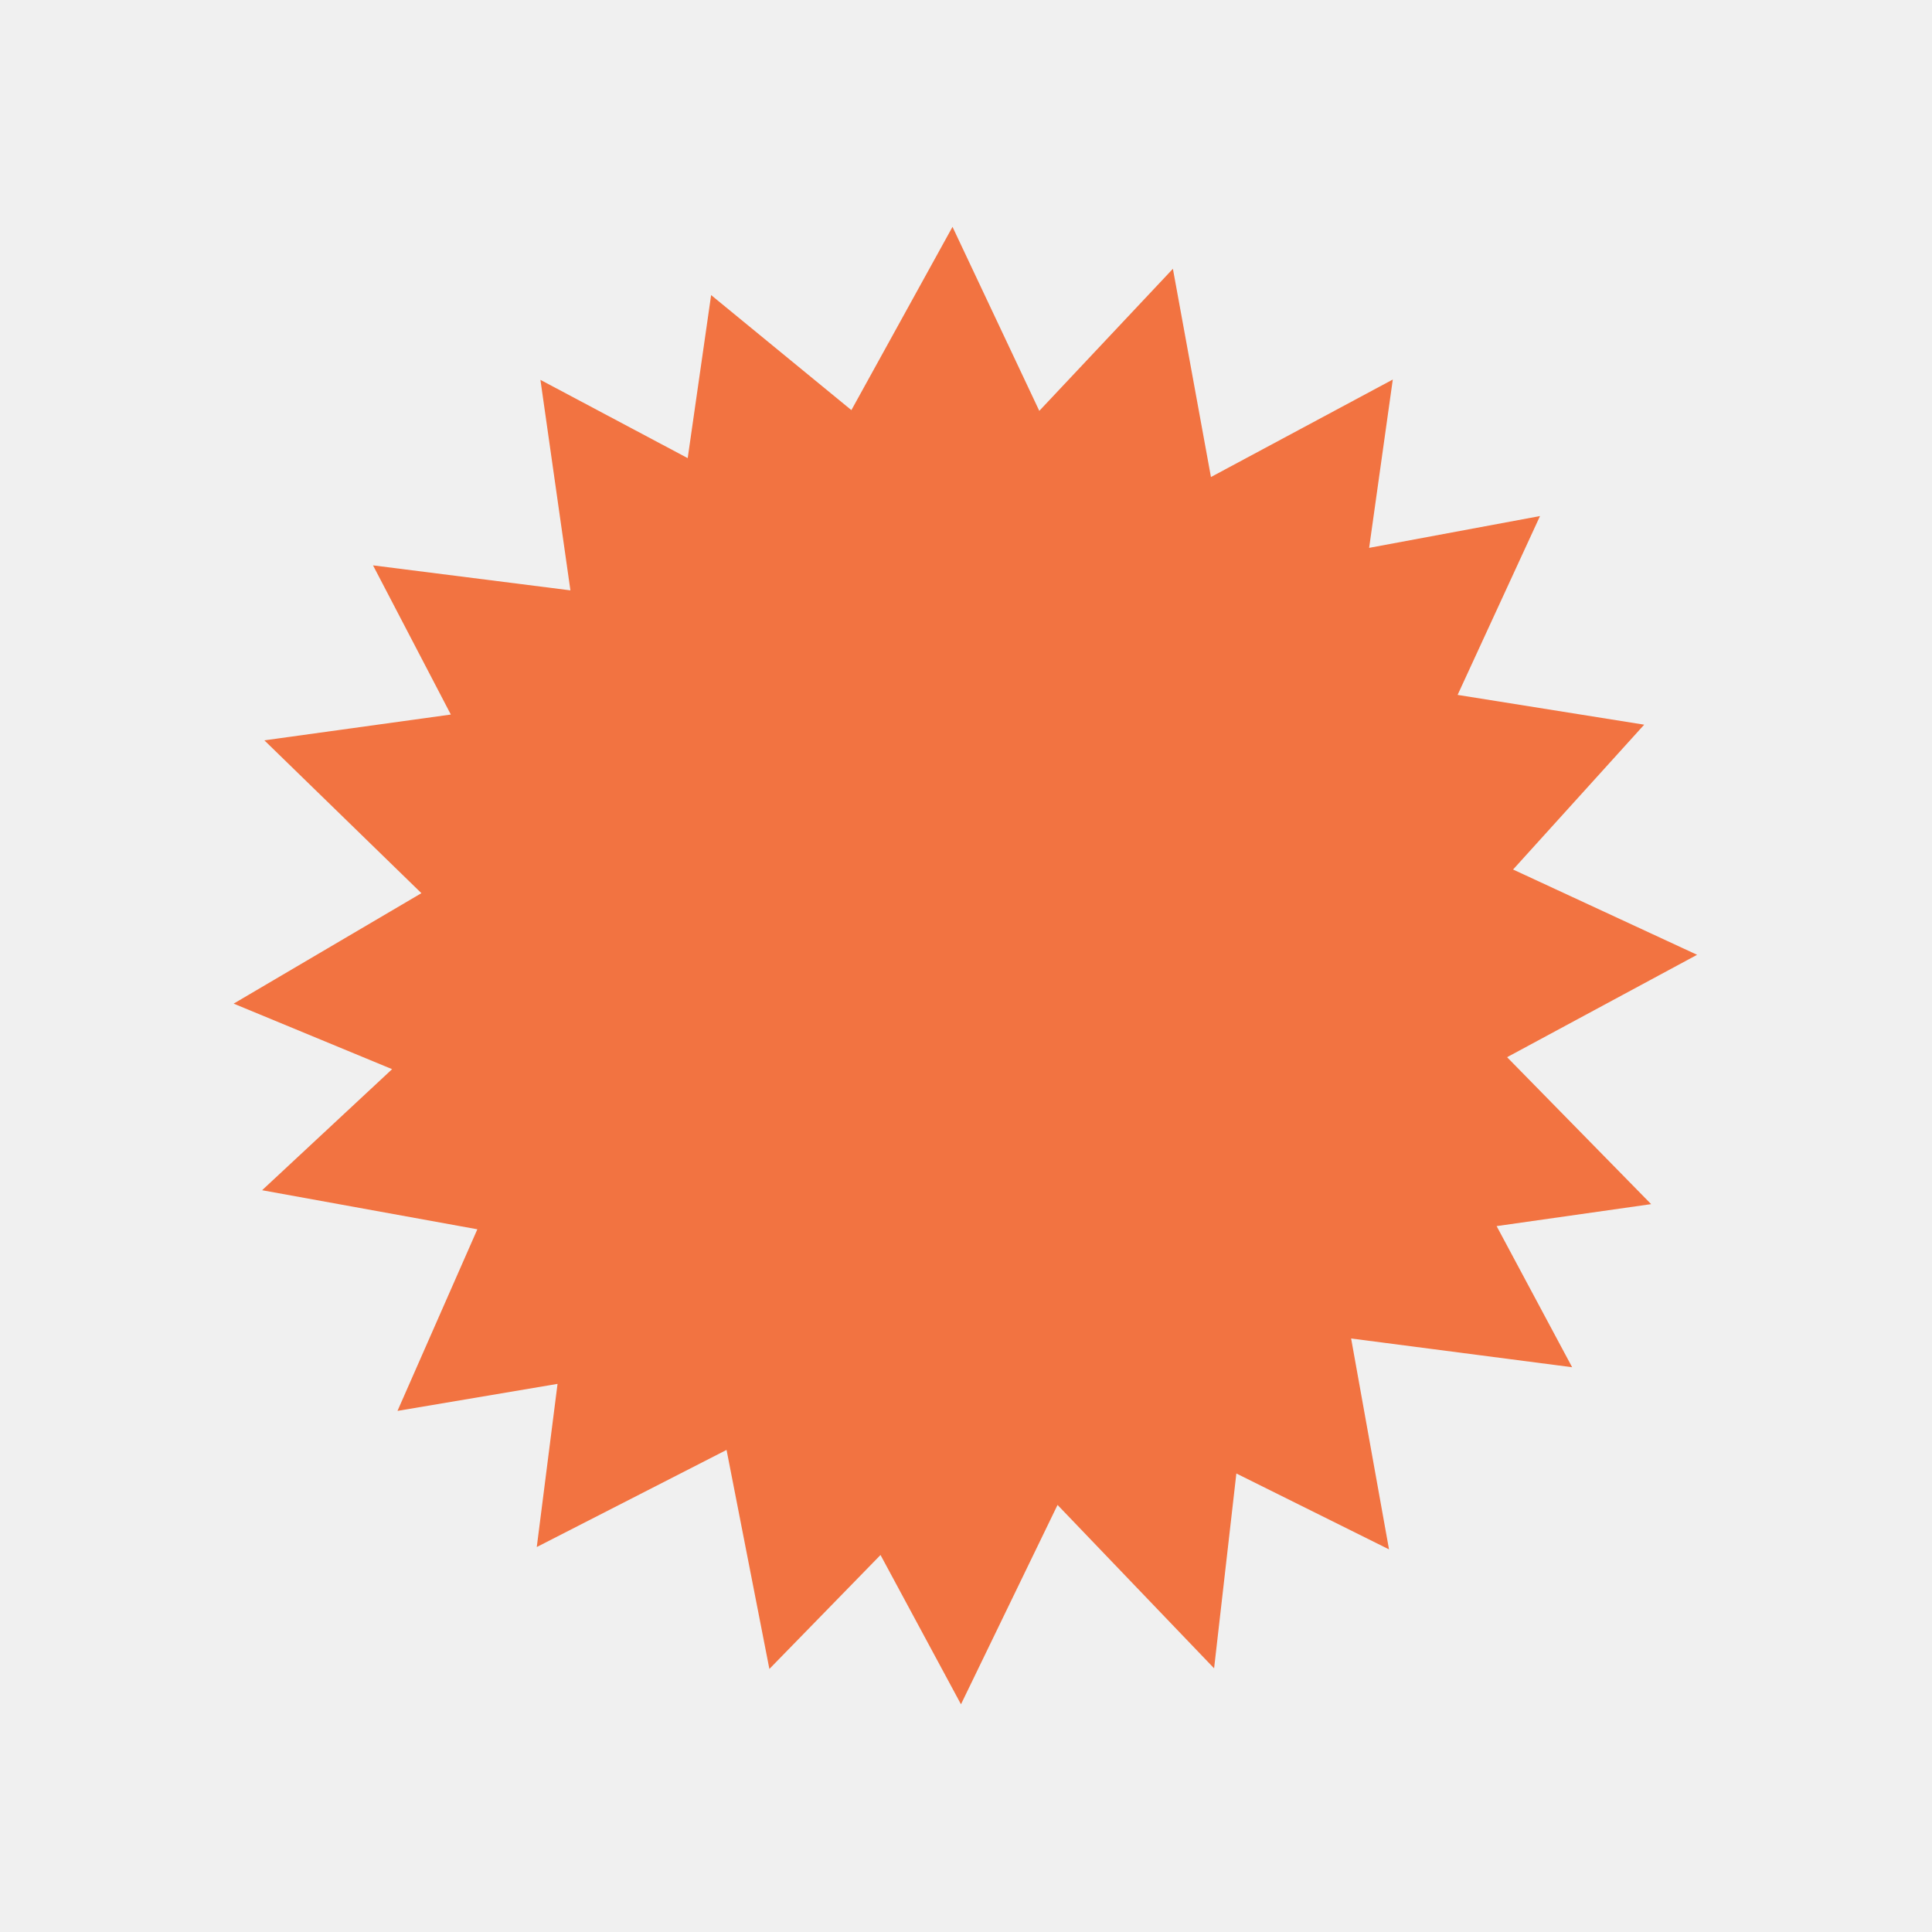
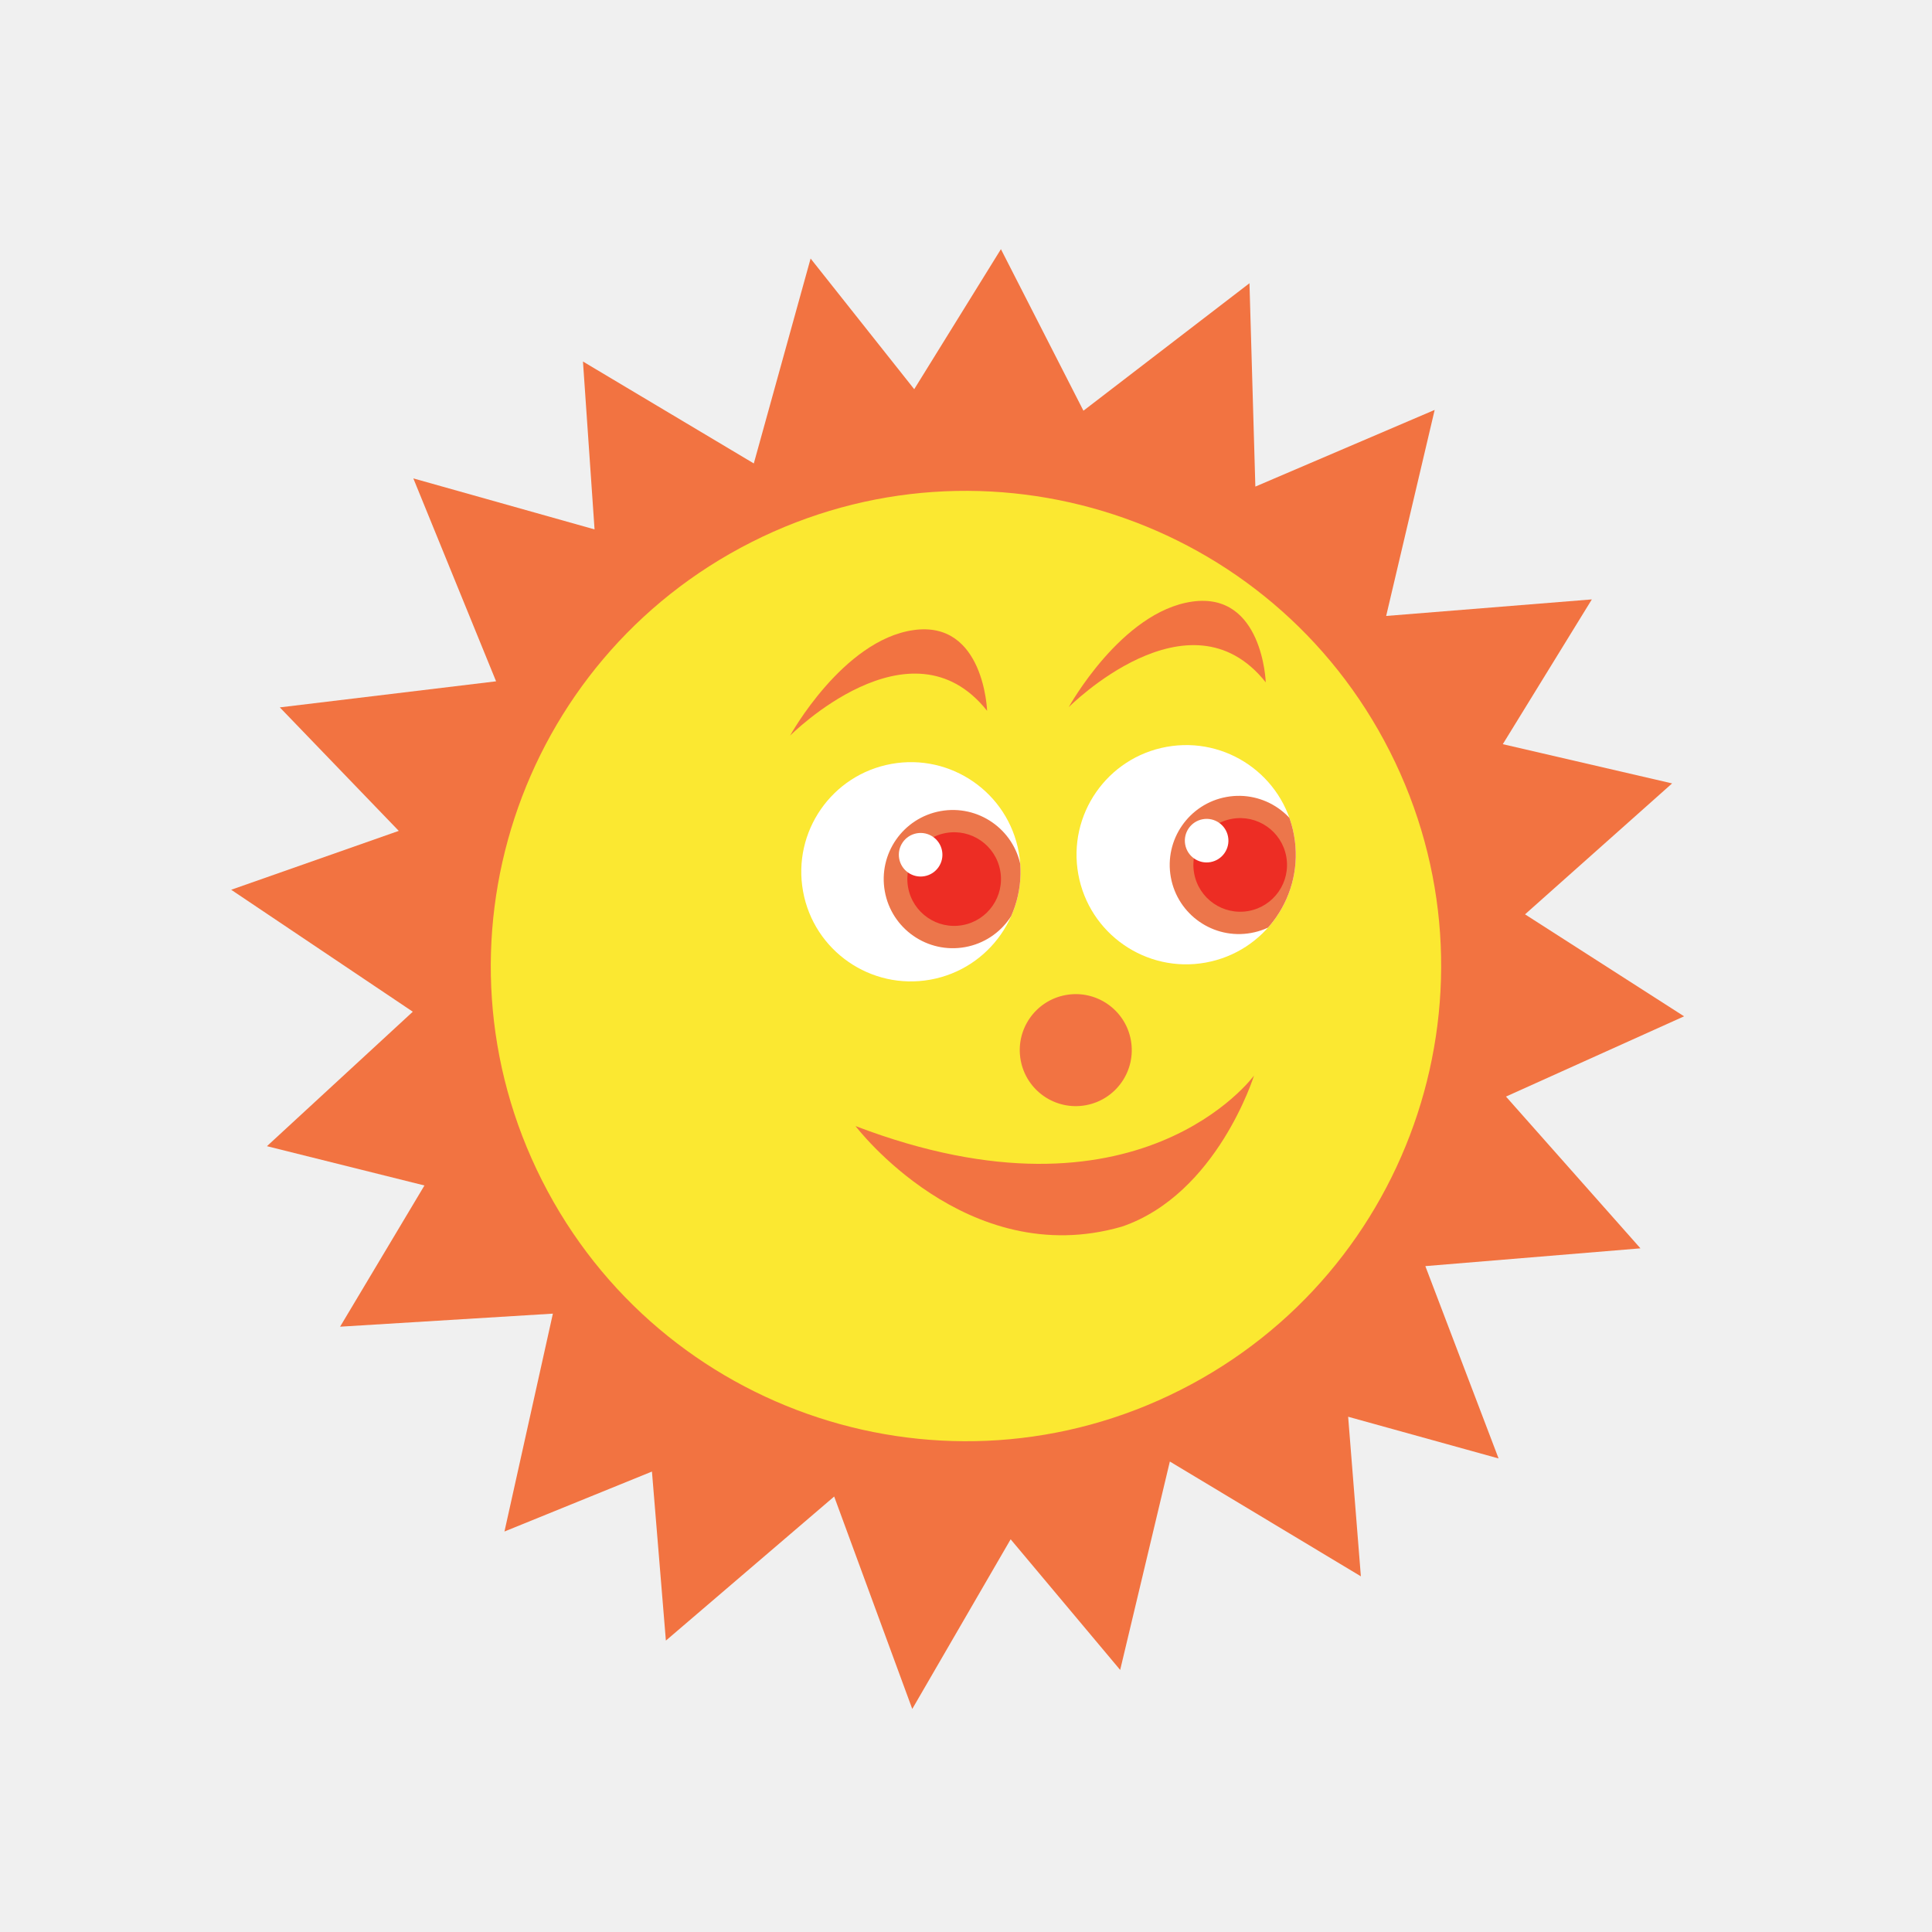
- <svg xmlns="http://www.w3.org/2000/svg" id="boat01" viewBox="0 0 650 650">
+ <svg xmlns="http://www.w3.org/2000/svg" id="boat01" width="650" height="650" viewBox="0 0 650 650">
  <defs>
-     <style>.cls-1{fill:#f27341;}</style>
+     <style>
+       .cls-1 {
+         fill: none;
+       }
+ 
+       .cls-2 {
+         fill: #f27341;
+       }
+ 
+       .cls-3 {
+         fill: #fbe831;
+       }
+ 
+       .cls-4 {
+         fill: #f27342;
+       }
+ 
+       .cls-5 {
+         fill: #fff;
+       }
+ 
+       .cls-6 {
+         clip-path: url(#clip-path);
+       }
+ 
+       .cls-7 {
+         fill: #ec764b;
+       }
+ 
+       .cls-8 {
+         fill: #ed2d24;
+       }
+ 
+       .cls-9 {
+         clip-path: url(#clip-path-2);
+       }
+     </style>
+     <clipPath id="clip-path">
+       <circle id="SVGID" class="cls-1" cx="306.45" cy="293.33" r="36.88" transform="translate(-47.25 59.12) rotate(-10.24)" />
+     </clipPath>
+     <clipPath id="clip-path-2">
+       <circle id="SVGID-2" data-name="SVGID" class="cls-1" cx="399.05" cy="287.59" r="36.88" transform="translate(-44.75 75.49) rotate(-10.24)" />
+     </clipPath>
  </defs>
-   <polygon class="cls-1" points="141.78 300.5 88.94 249.08 151.68 240.4 125.5 190.21 191.91 198.62 181.82 127.8 231.37 154.13 239.25 99.28 286.44 137.98 320.46 76.32 349.66 138.23 394.61 90.43 407.41 160.49 468.59 127.69 460.63 184.32 518.12 173.62 490.4 233.79 553.17 243.81 509.06 292.54 570.97 321.23 507.04 355.68 555.51 405.12 503.52 412.51 528.93 459.99 454.57 450.32 467.32 521.27 415.96 495.74 408.47 561.29 355.8 506.32 323.31 573.39 296.24 523.16 258.85 561.5 244.44 487.81 180.59 520.48 187.58 465.59 133.73 474.68 160.6 413.58 88.18 400.44 131.92 359.71 78.61 337.66 141.78 300.5" />
+   <polygon class="cls-2" points="166.9 229.22 139.06 160.95 200.03 178.11 196.13 121.63 253.61 155.92 272.72 86.98 307.58 130.94 336.75 83.83 364.51 138.18 420.37 95.29 422.35 163.71 482.68 137.91 466.36 207.23 535.56 201.66 505.6 250.37 562.56 263.57 513.08 307.62 566.59 341.93 506.67 368.93 551.91 419.99 479.54 425.97 504.18 490.68 453.57 476.65 457.85 530.34 393.58 491.71 376.87 561.83 340.02 517.88 306.92 574.96 280.65 503.49 224.03 551.96 219.34 495.09 169.72 515.26 186.01 441.96 114.42 446.35 142.8 398.84 89.81 385.62 138.88 340.38 77.78 299.35 134.16 279.54 94.14 237.99 166.9 229.22" />
+   <g>
+     <circle class="cls-3" cx="325" cy="325" r="159.84" transform="translate(-111.76 181.84) rotate(-26.85)" />
+     <path class="cls-2" d="M265.81,247.5s40.55-40.77,66.29-8.35c0,0-1-30.56-24.79-27.16S265.81,247.5,265.81,247.5Z" />
+     <path class="cls-2" d="M359.56,237.92s40.55-40.77,66.29-8.35c0,0-1-30.56-24.79-27.16S359.56,237.92,359.56,237.92Z" />
+     <path class="cls-4" d="M287.83,378.85s37.2,49,89.63,33.83c32.05-10.94,44.44-50.82,44.44-50.82S383.09,415.27,287.83,378.85Z" />
+     <g>
+       <circle class="cls-5" cx="306.45" cy="293.33" r="36.88" transform="translate(-47.25 59.12) rotate(-10.24)" />
+       <g class="cls-6">
+         <g>
+           <circle class="cls-7" cx="320.55" cy="295.79" r="23.25" transform="translate(-47.46 61.67) rotate(-10.24)" />
+           <circle class="cls-8" cx="321" cy="295.78" r="15.75" transform="translate(-47.45 61.75) rotate(-10.24)" />
+           <circle class="cls-5" cx="309.72" cy="287.6" r="7.33" transform="translate(-46.18 59.61) rotate(-10.24)" />
+         </g>
+       </g>
+     </g>
+     <g>
+       <circle class="cls-5" cx="399.05" cy="287.59" r="36.88" transform="translate(-44.75 75.49) rotate(-10.24)" />
+       <g class="cls-9">
+         <g>
+           <circle class="cls-7" cx="416.77" cy="291.04" r="23.25" transform="translate(-45.08 78.69) rotate(-10.24)" />
+           <circle class="cls-8" cx="417.23" cy="291.03" r="15.75" transform="translate(-45.07 78.77) rotate(-10.24)" />
+           <circle class="cls-5" cx="405.94" cy="282.86" r="7.33" transform="translate(-43.8 76.64) rotate(-10.24)" />
+         </g>
+       </g>
+     </g>
+     <circle class="cls-4" cx="361.91" cy="353.34" r="18.84" transform="translate(-57.03 69.93) rotate(-10.24)" />
+   </g>
</svg>
